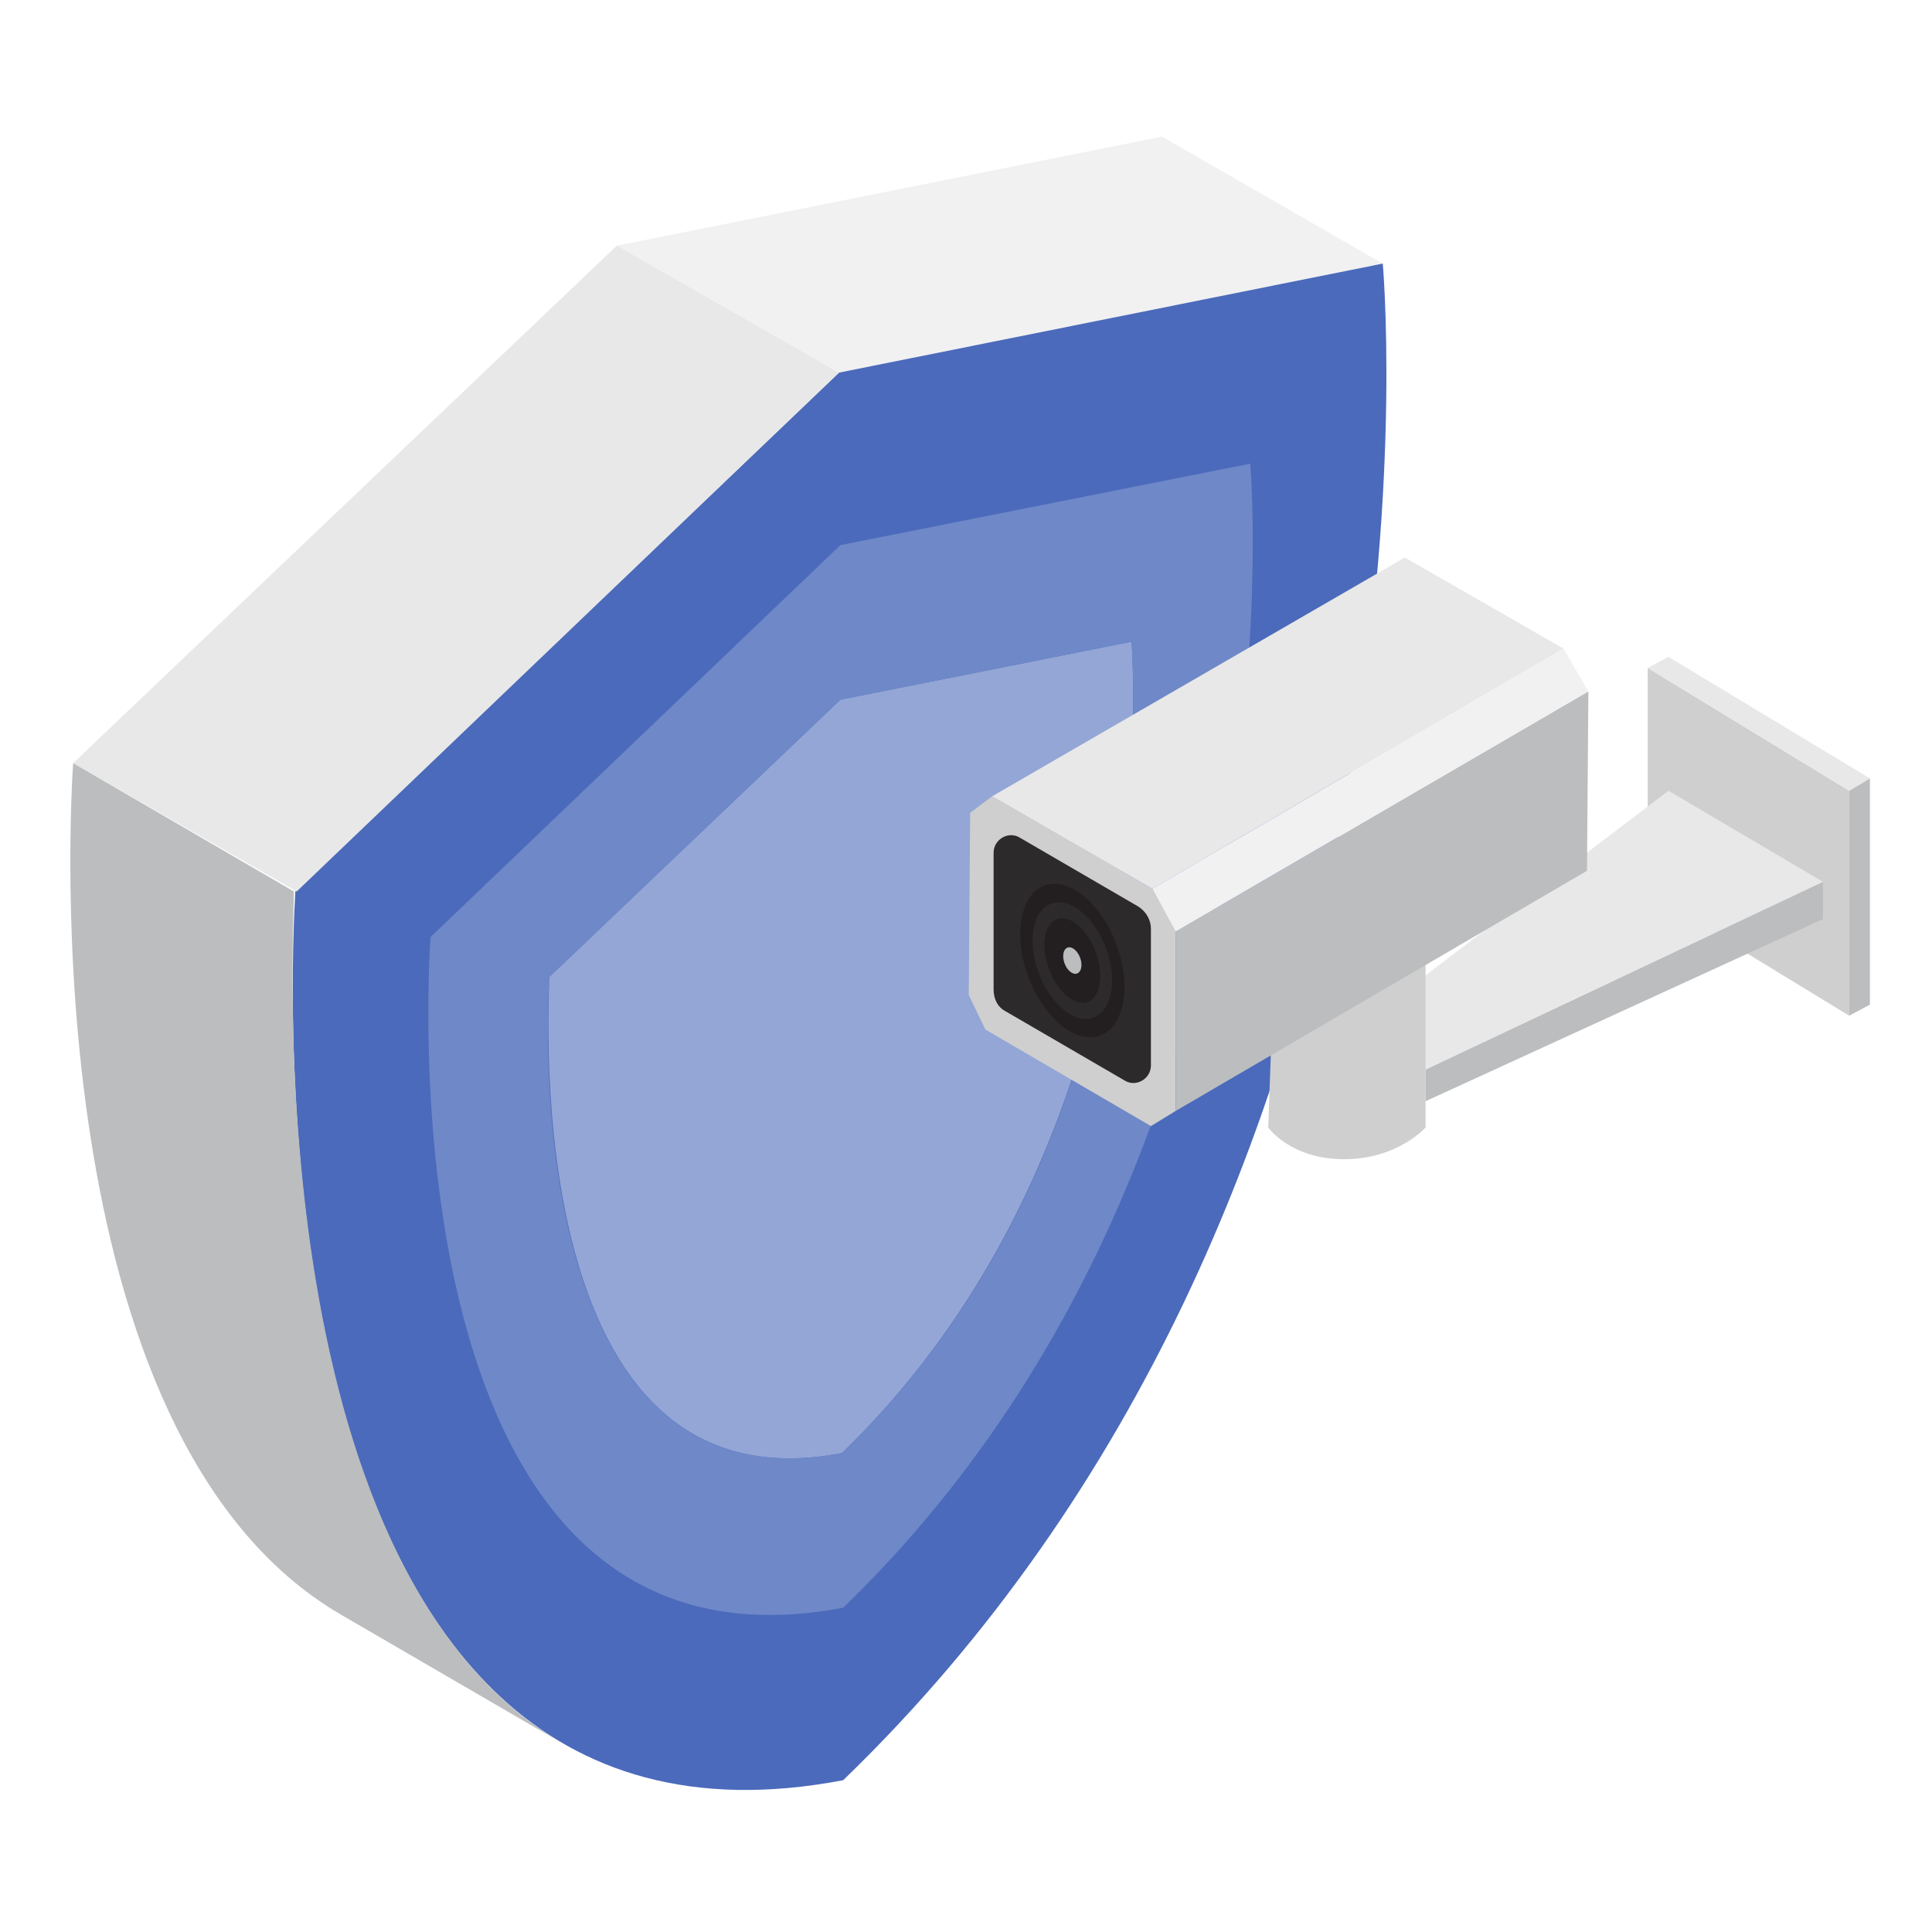
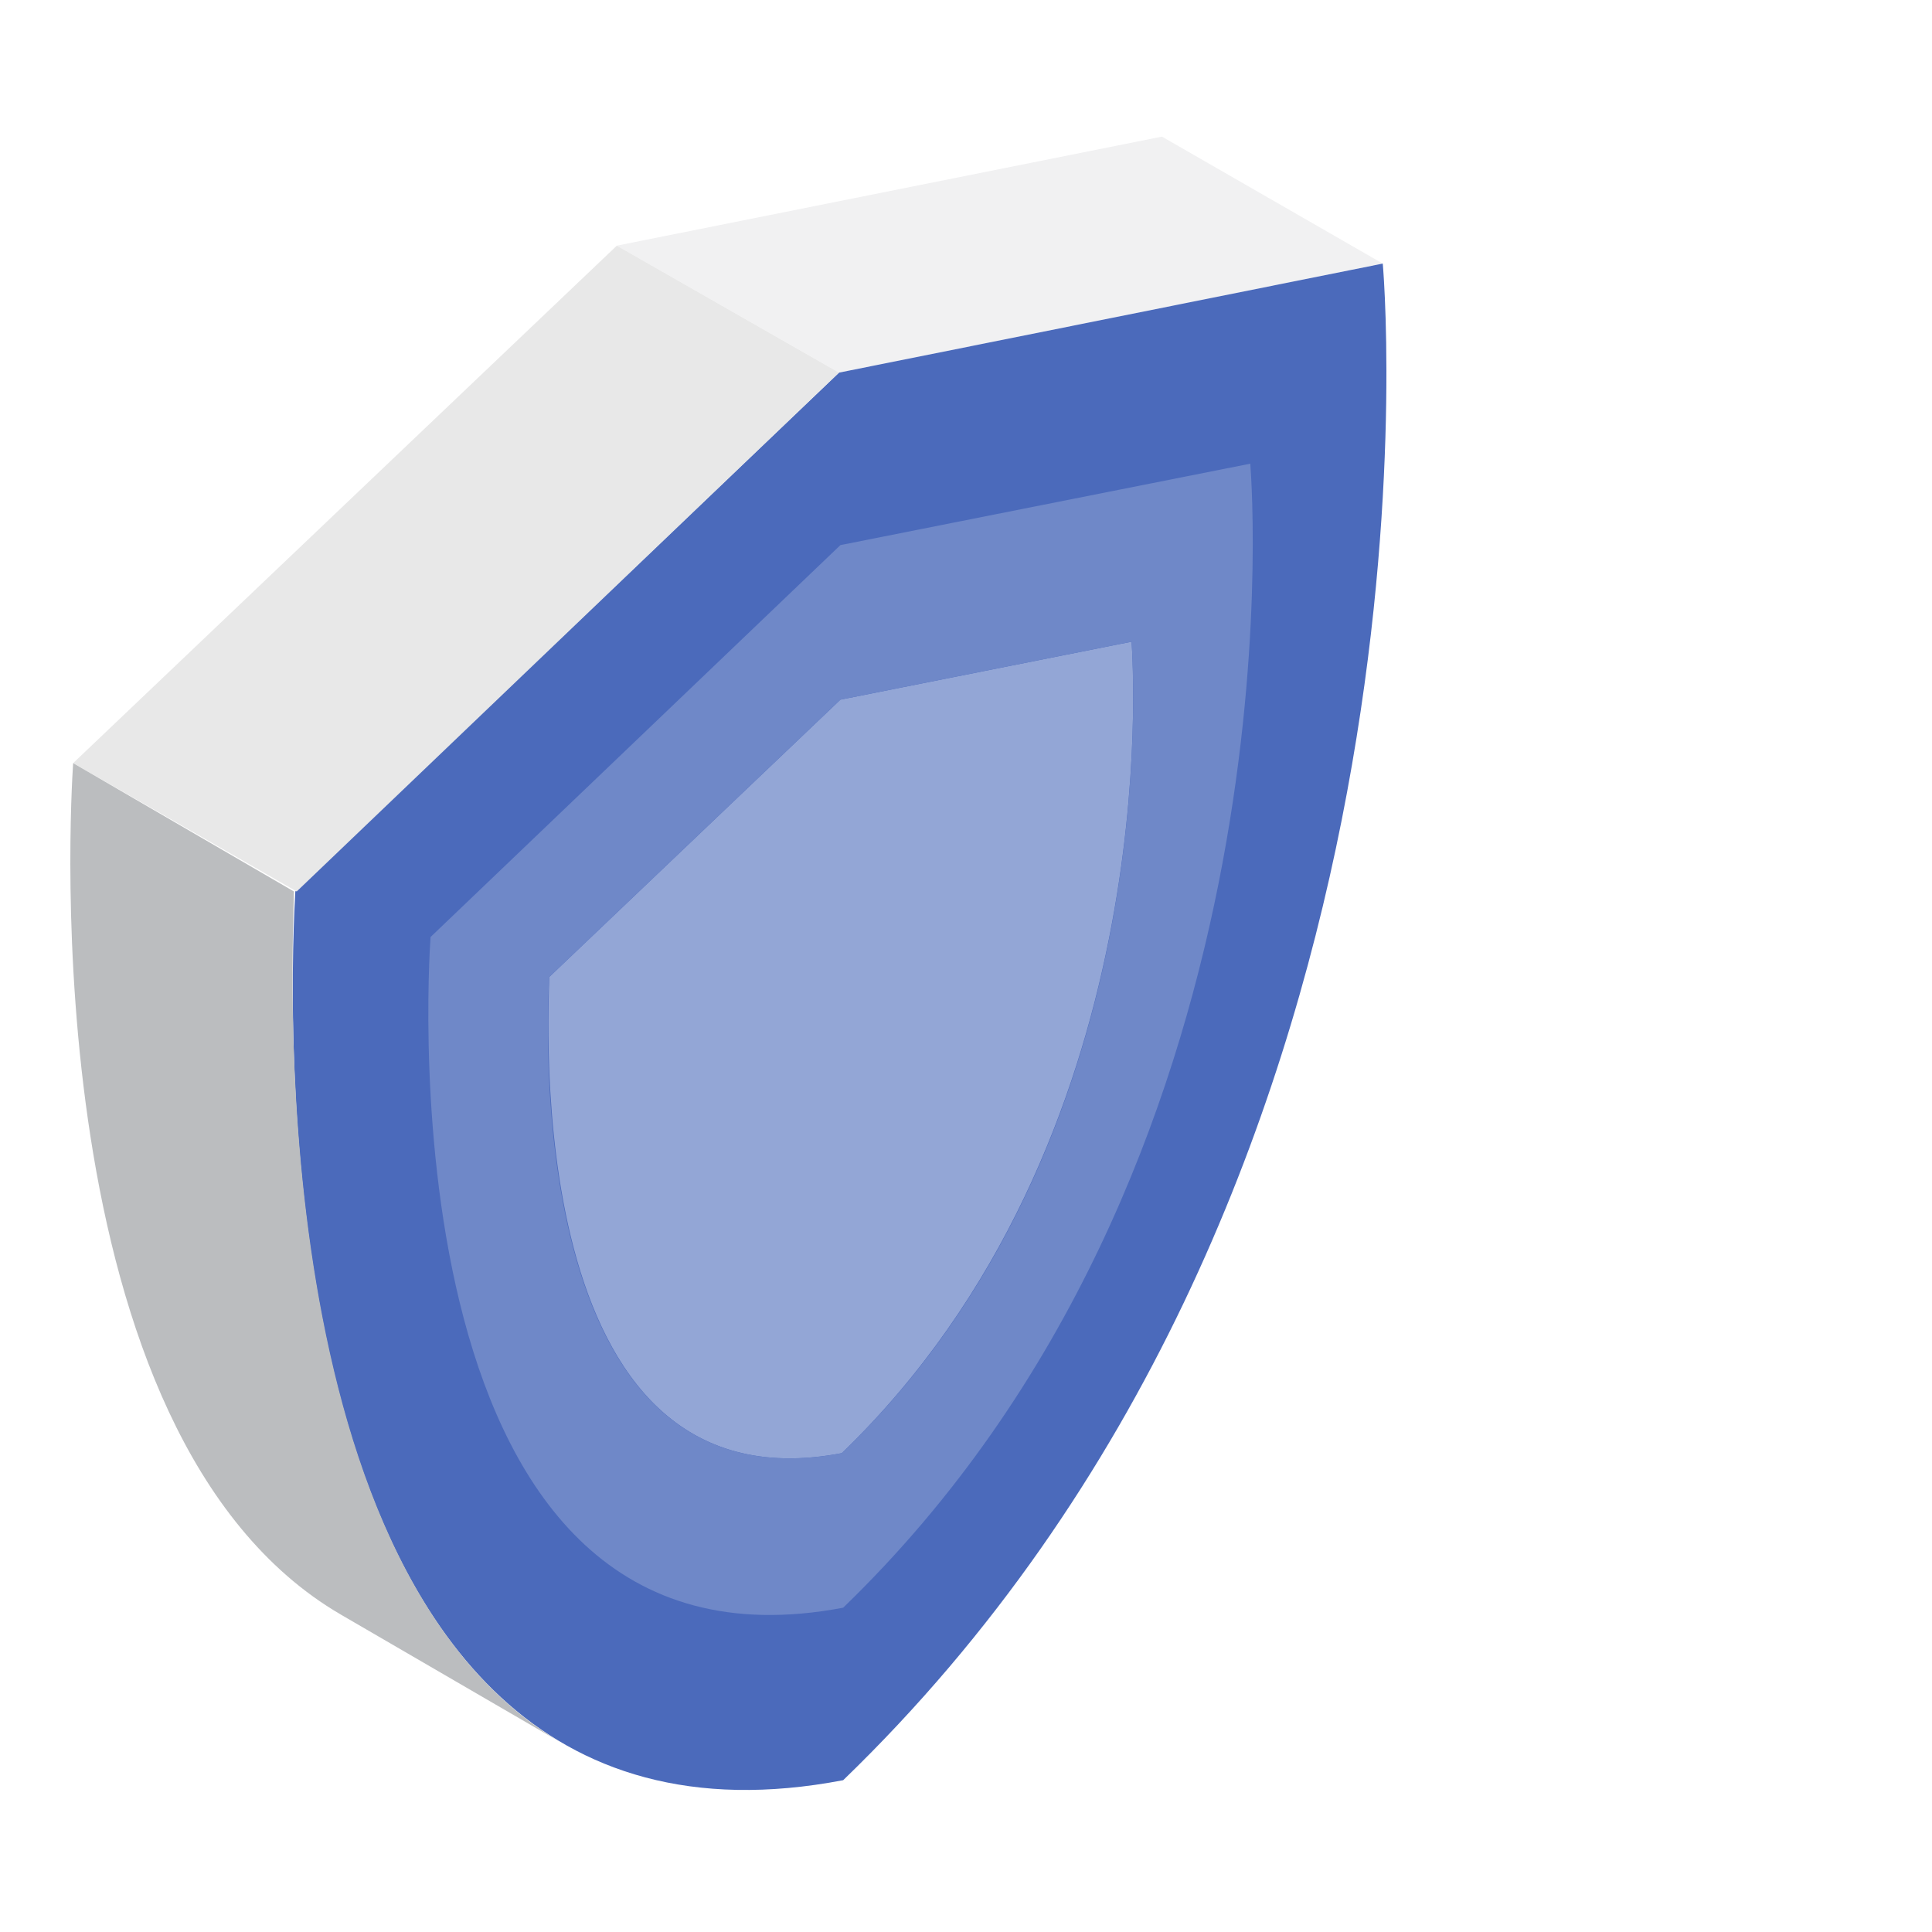
<svg xmlns="http://www.w3.org/2000/svg" version="1.1" id="Layer_1" x="0px" y="0px" width="140px" height="140px" viewBox="0 0 140 140" style="enable-background:new 0 0 140 140;" xml:space="preserve">
  <style type="text/css">
	.st0{fill:#F1F1F2;}
	.st1{fill:#4B6ABB;}
	.st2{fill:#E8E8E8;}
	.st3{fill:#BBBDBF;}
	.st4{fill:#93A6D6;}
	.st5{fill:#6F88C8;}
- 	.st6{fill:#CFCFCF;}
- 	.st7{enable-background:new    ;}
- 	.st8{fill:#2D2A2B;}
- 	.st9{fill:#231F20;}
</style>
  <g>
    <g>
      <polygon class="st0" points="60.8,27 44.7,17.8 84.2,9.9 100.2,19.1   " />
    </g>
    <g>
-       <path class="st1" d="M100.2,19.1c0.3,3.4,4.8,67.5-39.1,109.9c0,0,0,0,0,0c-44,8.4-39.9-60.7-39.7-64.4L60.8,27L100.2,19.1z" />
+       <path class="st1" d="M100.2,19.1c0.3,3.4,4.8,67.5-39.1,109.9l0,0c-44,8.4-39.9-60.7-39.7-64.4L60.8,27L100.2,19.1z" />
    </g>
    <g>
      <polygon class="st2" points="21.5,64.6 5.3,55.3 44.7,17.8 60.8,27   " />
    </g>
    <g>
      <path class="st3" d="M40.7,126.3l-16-9.3C2.4,104,5.1,58.3,5.3,55.3l16,9.3C21.3,67.6,18.6,113.3,40.7,126.3" />
    </g>
    <g>
      <path class="st4" d="M60.9,50.7L82,46.5c0.1,1.8,2.5,36.1-21,58.8c-23.5,4.5-21.2-32.5-21.2-34.5L60.9,50.7z" />
    </g>
    <g>
      <path class="st5" d="M90.6,33.6c0.2,2.5,3.5,51-29.5,82.9C27.9,122.8,31,70.7,31.2,67.9l29.7-28.4L90.6,33.6z M61,105.3    c23.5-22.6,21.1-56.9,21-58.8l-21.1,4.2L39.8,70.8C39.7,72.8,37.5,109.8,61,105.3" />
    </g>
  </g>
-   <g>
-     <polygon class="st6" points="119.4,64.7 134,73.6 134,57.3 119.4,48.4  " />
-     <polygon class="st3" points="135.5,72.8 134,73.6 134,57.3 135.5,56.4  " />
-     <polygon class="st2" points="120.9,47.6 135.5,56.4 134,57.3 119.4,48.4  " />
-     <polygon class="st3" points="132.1,63.9 103.3,77.5 103.3,79.8 132.1,66.6  " />
-     <polygon class="st2" points="132.1,63.9 103.3,77.5 98.4,74.4 120.9,57.3  " />
-     <path class="st6" d="M91.9,81.7c0,0,1.6,2.3,5.5,2.3s5.9-2.3,5.9-2.3V66.5l-10.9,1.2L91.9,81.7z" />
-     <g>
-       <g class="st7">
-         <g>
-           <polygon class="st6" points="85.2,67.4 85.2,80.5 83.4,81.6 71.4,74.6 70.2,72.1 70.3,58.9 71.9,57.7 83.5,64.4     " />
-         </g>
-         <g>
-           <polygon class="st3" points="85.2,67.5 115.1,50.1 115,63.1 85.2,80.5     " />
-         </g>
-         <g>
-           <polygon class="st2" points="71.9,57.7 101.8,40.4 113.3,47 83.5,64.4     " />
-         </g>
-         <polygon class="st0" points="83.5,64.4 85.2,67.5 115.1,50.1 113.3,47    " />
-       </g>
-     </g>
-     <g>
-       <path class="st8" d="M83.4,67.3v9.9c0,1-1.1,1.6-1.9,1.1l-8.6-5C72.3,73,72,72.4,72,71.7v-9.9c0-1,1.1-1.6,1.9-1.1l8.6,5    C83.1,66.1,83.4,66.7,83.4,67.3z" />
-     </g>
-     <ellipse transform="matrix(0.9367 -0.3502 0.3502 0.9367 -19.4502 31.6211)" class="st9" cx="77.7" cy="69.6" rx="3.4" ry="5.8" />
-     <ellipse transform="matrix(0.9367 -0.3502 0.3502 0.9367 -19.4502 31.6211)" class="st8" cx="77.7" cy="69.6" rx="2.6" ry="4.4" />
-     <ellipse transform="matrix(0.9367 -0.3502 0.3502 0.9367 -19.4502 31.6211)" class="st9" cx="77.7" cy="69.6" rx="1.8" ry="3.2" />
-     <ellipse transform="matrix(0.9367 -0.3502 0.3502 0.9367 -19.4502 31.6211)" class="st3" cx="77.7" cy="69.6" rx="0.6" ry="1" />
-   </g>
</svg>
